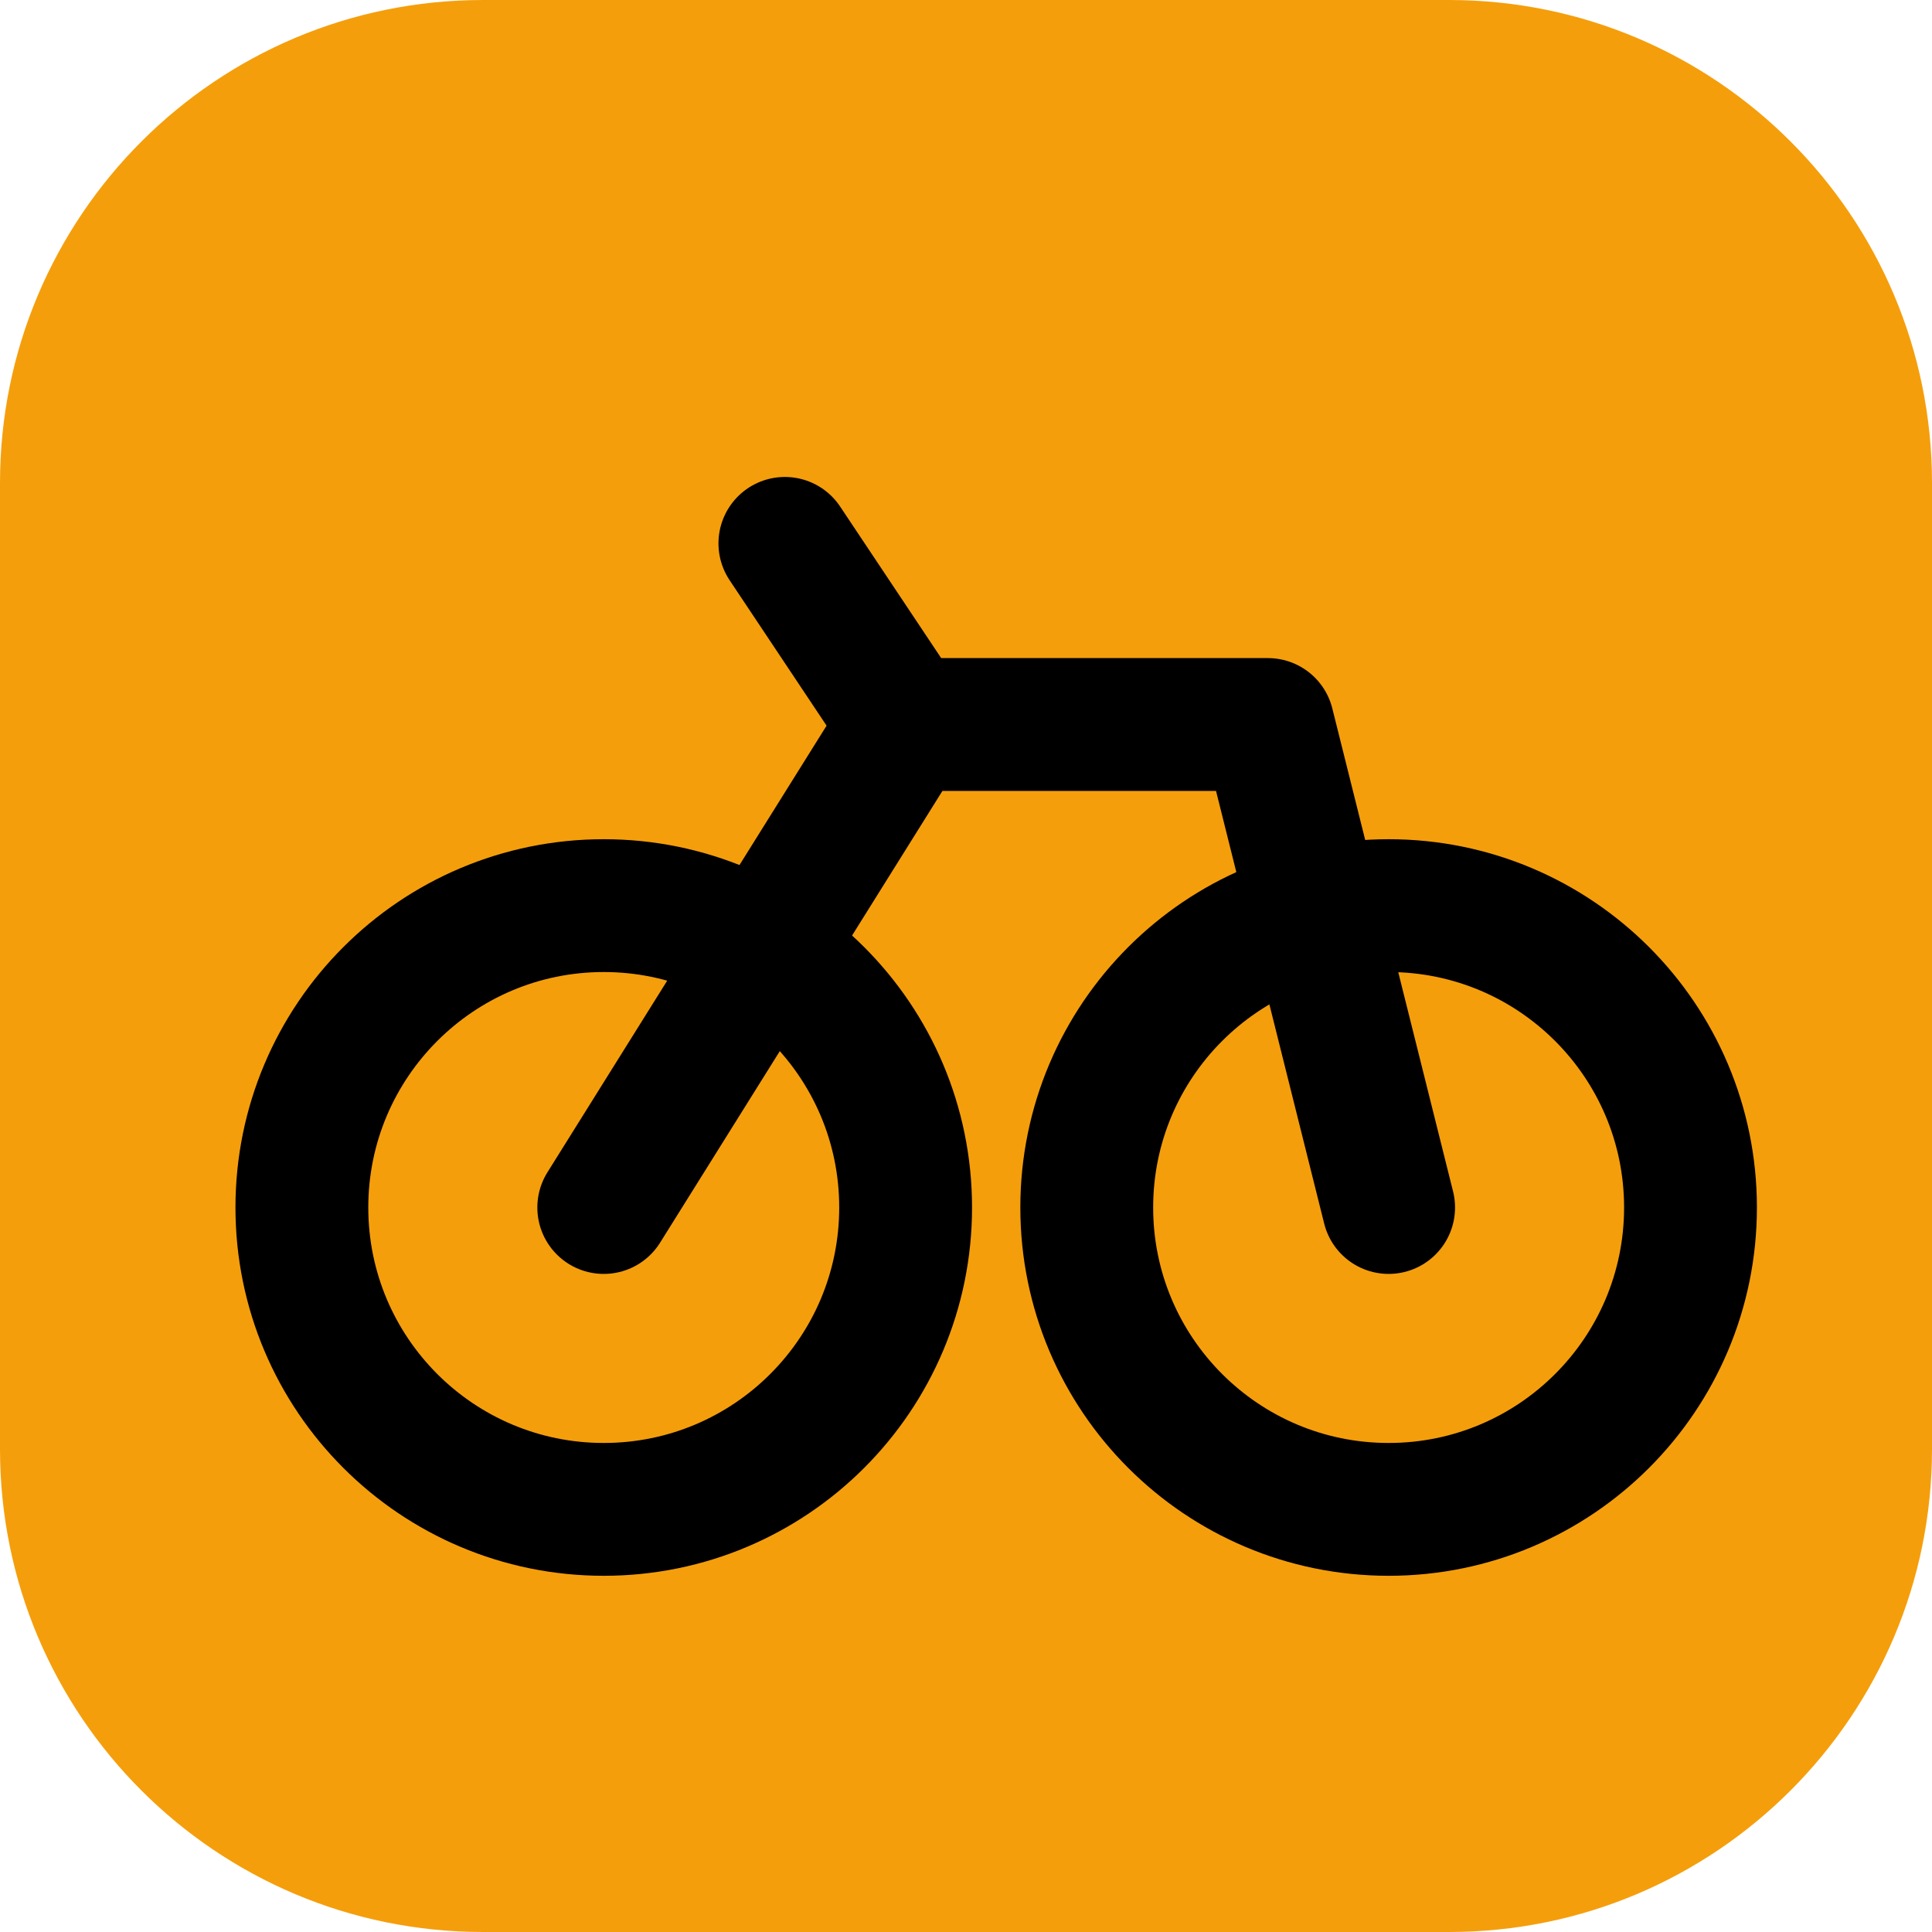
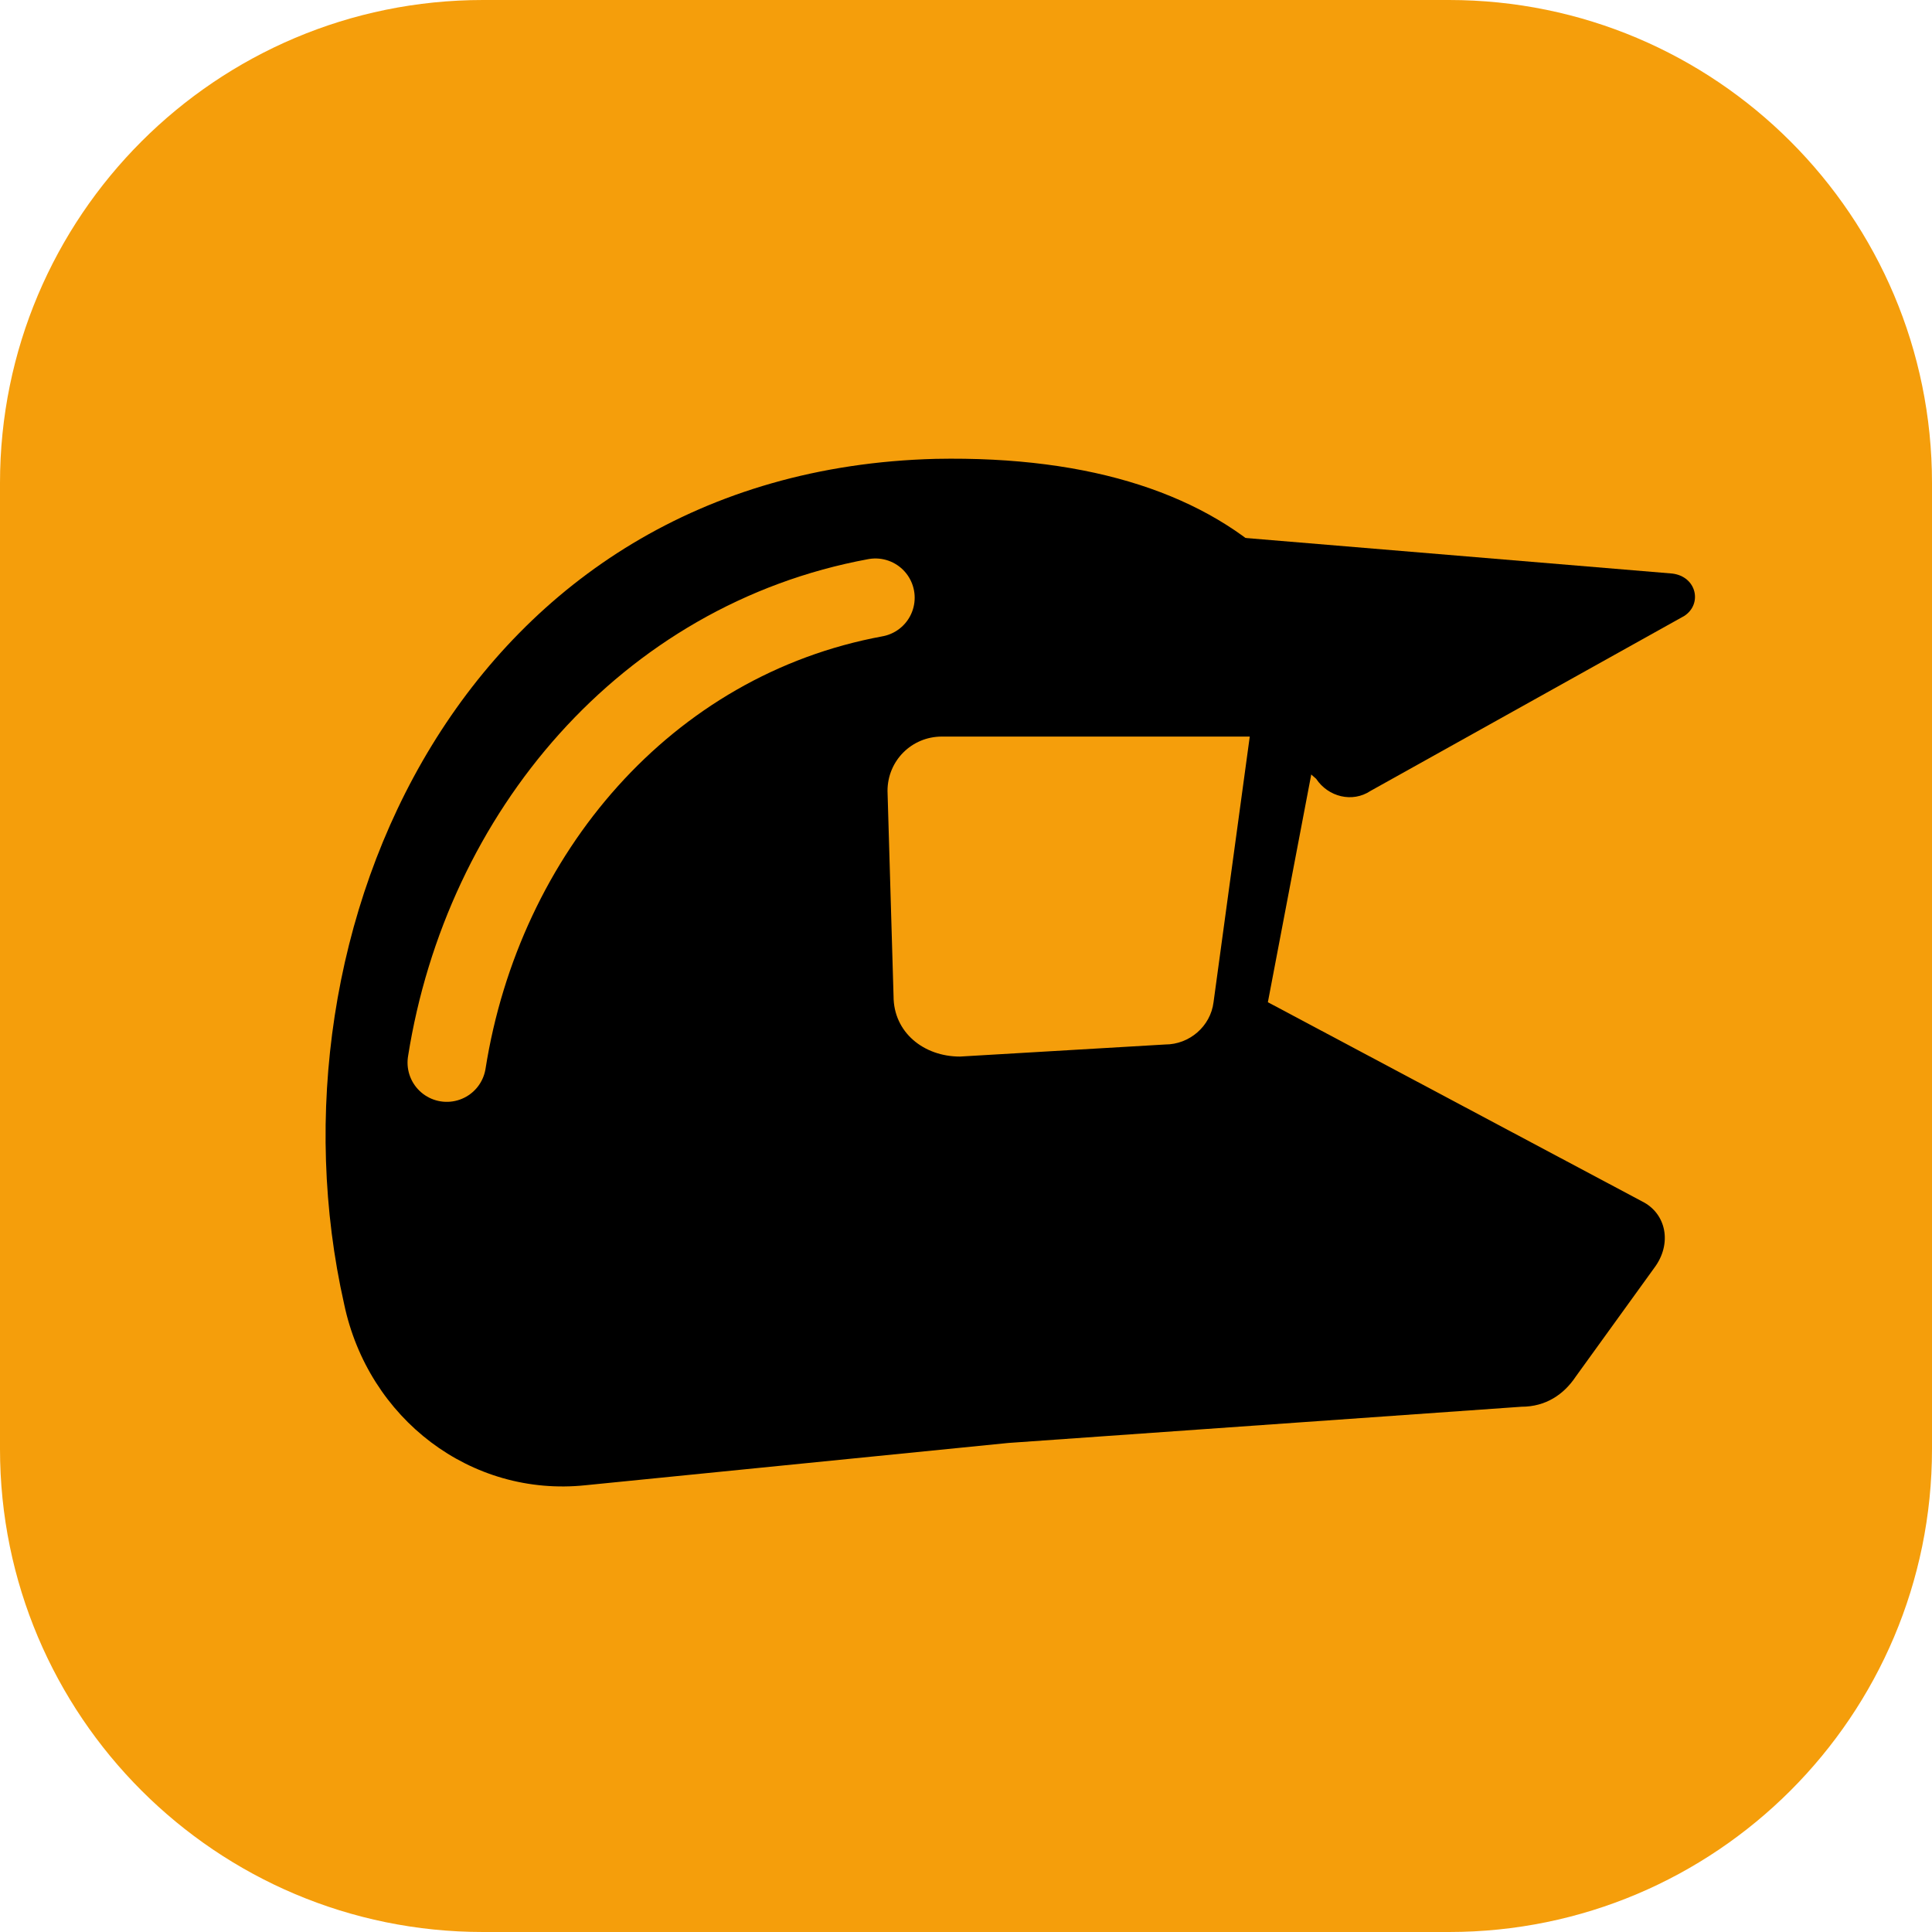
<svg xmlns="http://www.w3.org/2000/svg" viewBox="0 0 32 32">
  <rect width="32" height="32" rx="8" fill="#f59e0b" />
-   <circle cx="10" cy="20" r="5" fill="none" stroke="#000" stroke-width="2.2" />
-   <circle cx="23" cy="20" r="5" fill="none" stroke="#000" stroke-width="2.2" />
-   <path d="M10 20 L15 12 L21 12 L23 20 M15 12 L13 9" fill="none" stroke="#000" stroke-width="2.2" stroke-linecap="round" stroke-linejoin="round" />
+   <g transform="translate(-0.9 0.2)">
+     <path fill="#000" d="M6.6 21.4 C5.2 15.2 8.6 7.6 16.4 7.4 C19 7.35 20.9 8 22.1 9.2 L22.7 12.2 L21.9 16.4 L28.1 19.7 C28.5 19.9 28.6 20.4 28.3 20.8 L27 22.6 C26.8 22.9 26.5 23.1 26.1 23.1 L17.6 23.7 L10.6 24.4 C8.7 24.6 7 23.3 6.6 21.4 Z" />
+     <path fill="#f59e0b" d="M15.6 12.9 C15.6 12.4 16 12 16.5 12 L21.6 12 L21 16.4 C20.95 16.8 20.6 17.1 20.2 17.1 L16.8 17.3 C16.2 17.3 15.7 16.9 15.7 16.3 Z" />
+     <path fill="#000" d="M17.8 8.4 L28.6 9.3 C29 9.35 29.1 9.8 28.8 10 L23.6 12.9 C23.3 13.1 22.9 13 22.7 12.7 Z" />
+     <path fill="none" stroke="#f59e0b" stroke-width="1.3" stroke-linecap="round" d="M8.3 17.4 C8.9 13.6 11.6 10.4 15.4 9.7" />
+   </g>
</svg>
